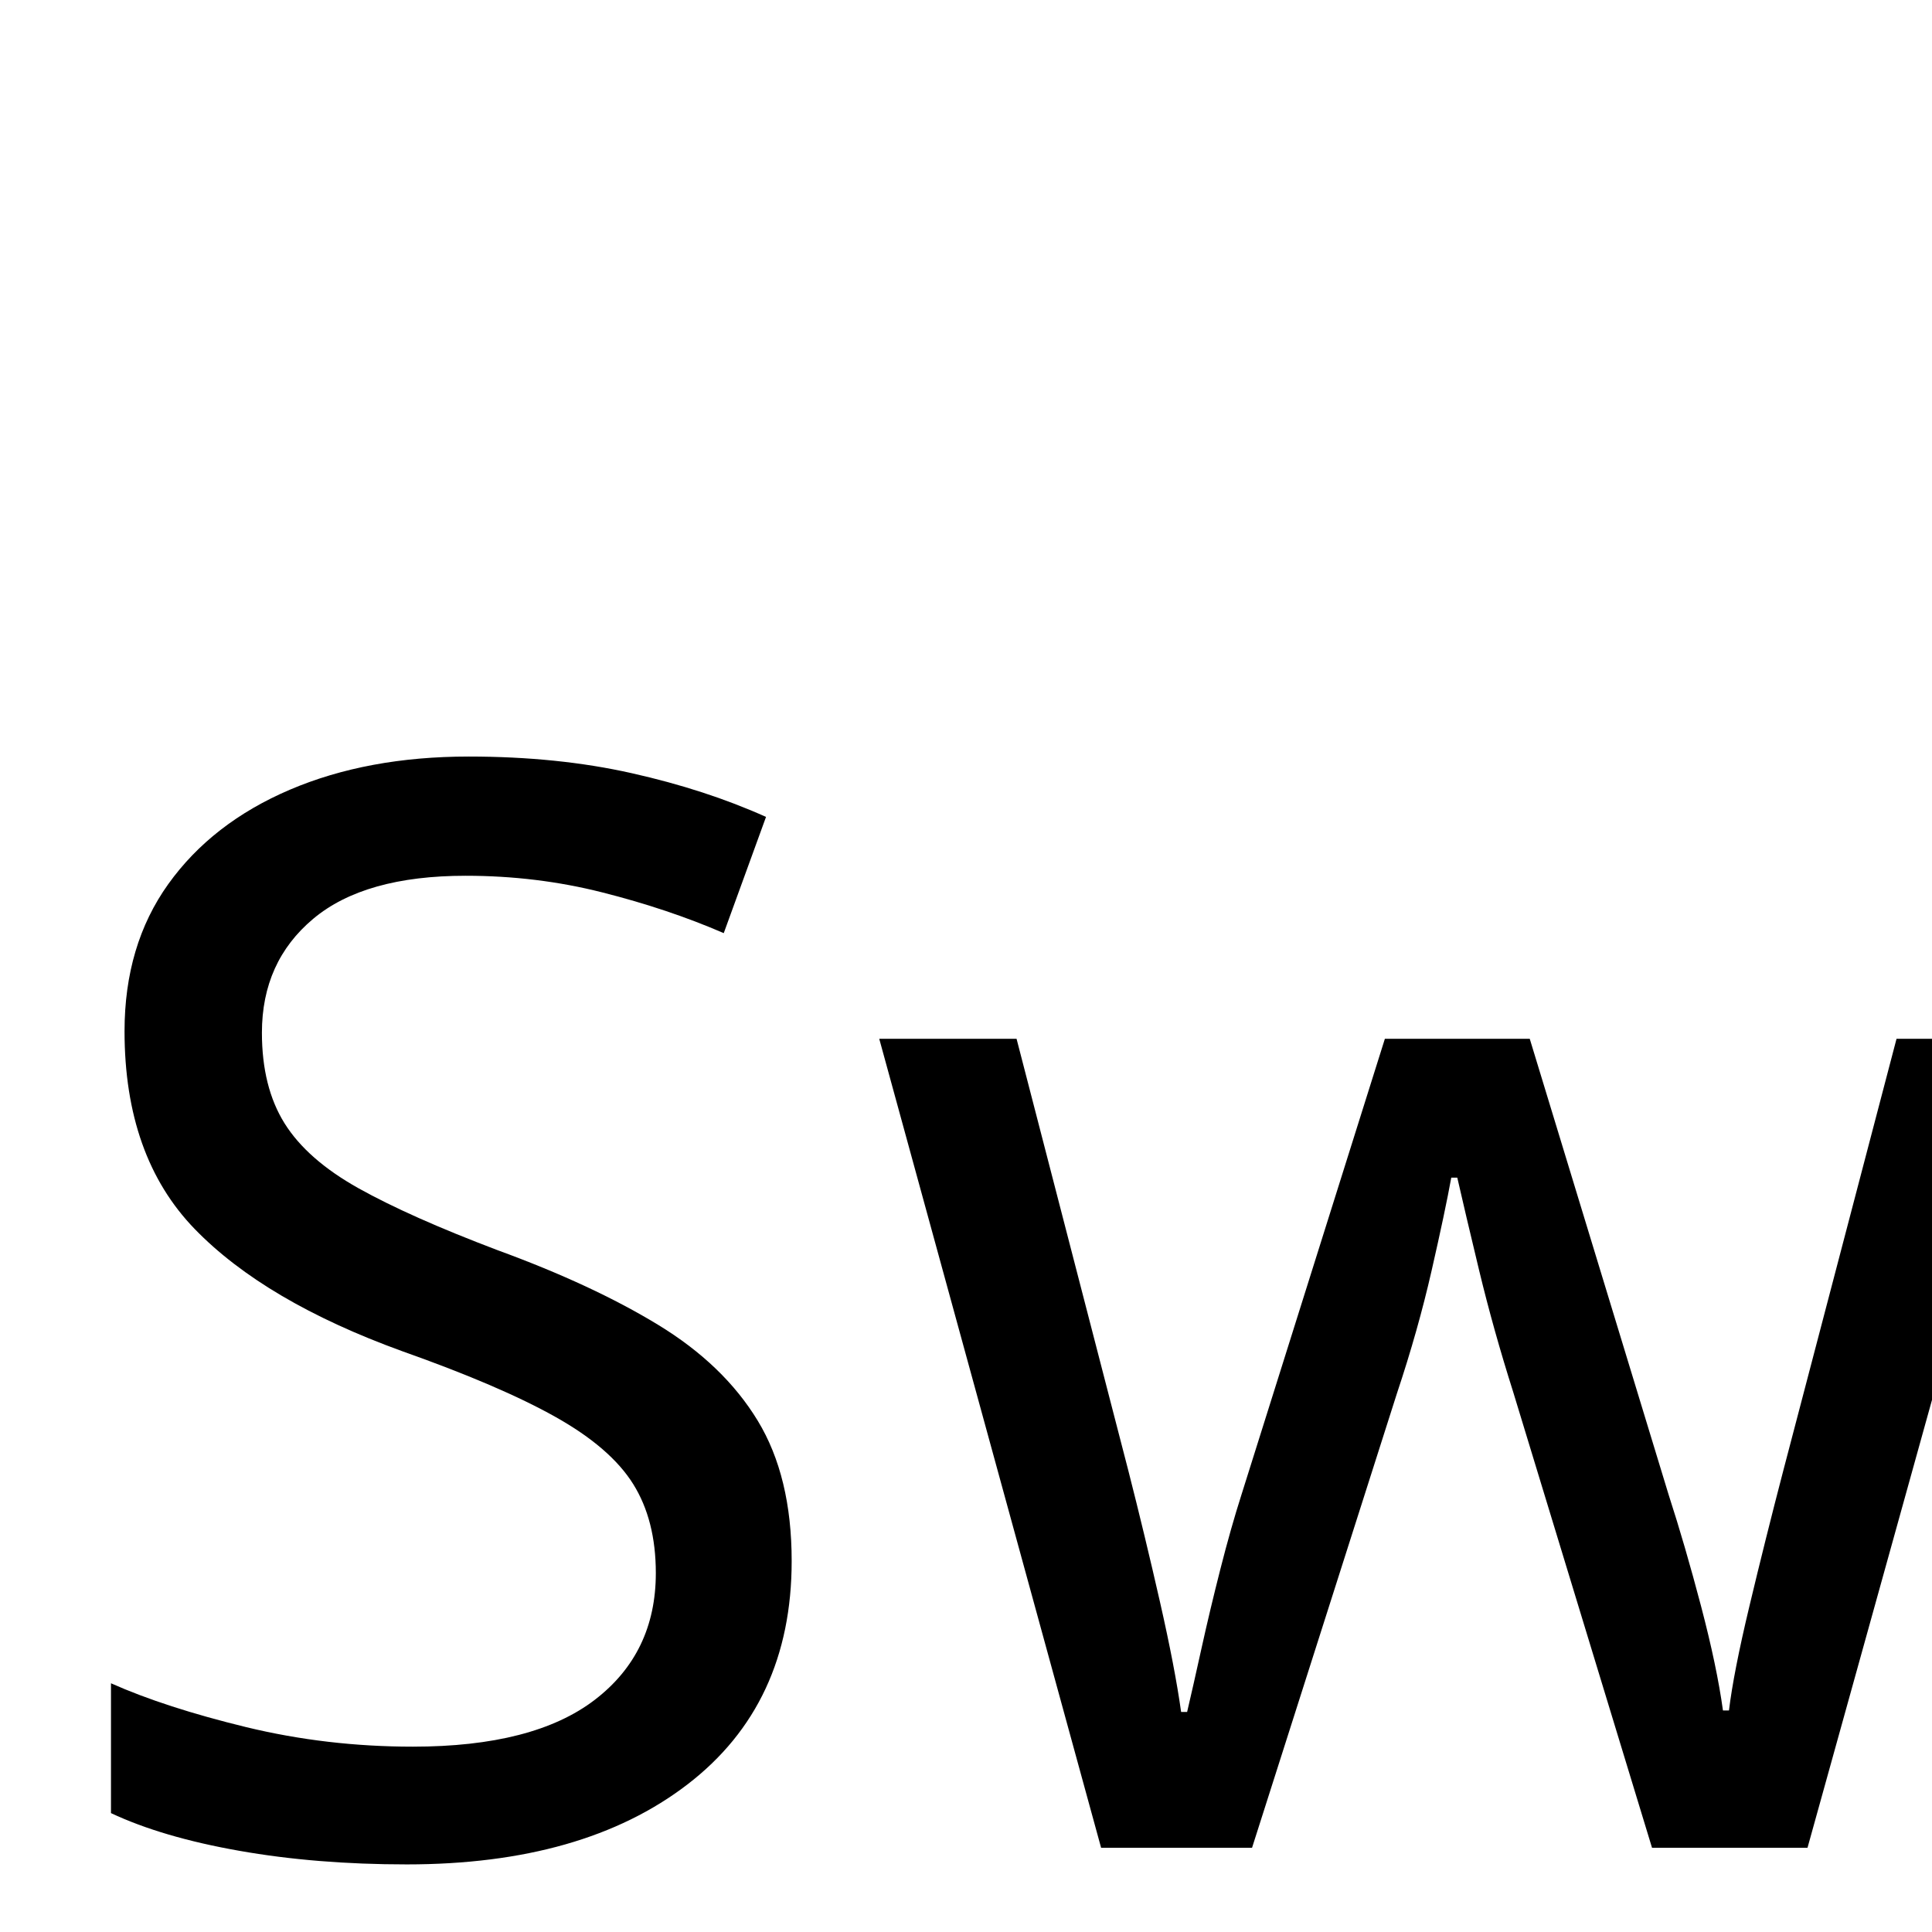
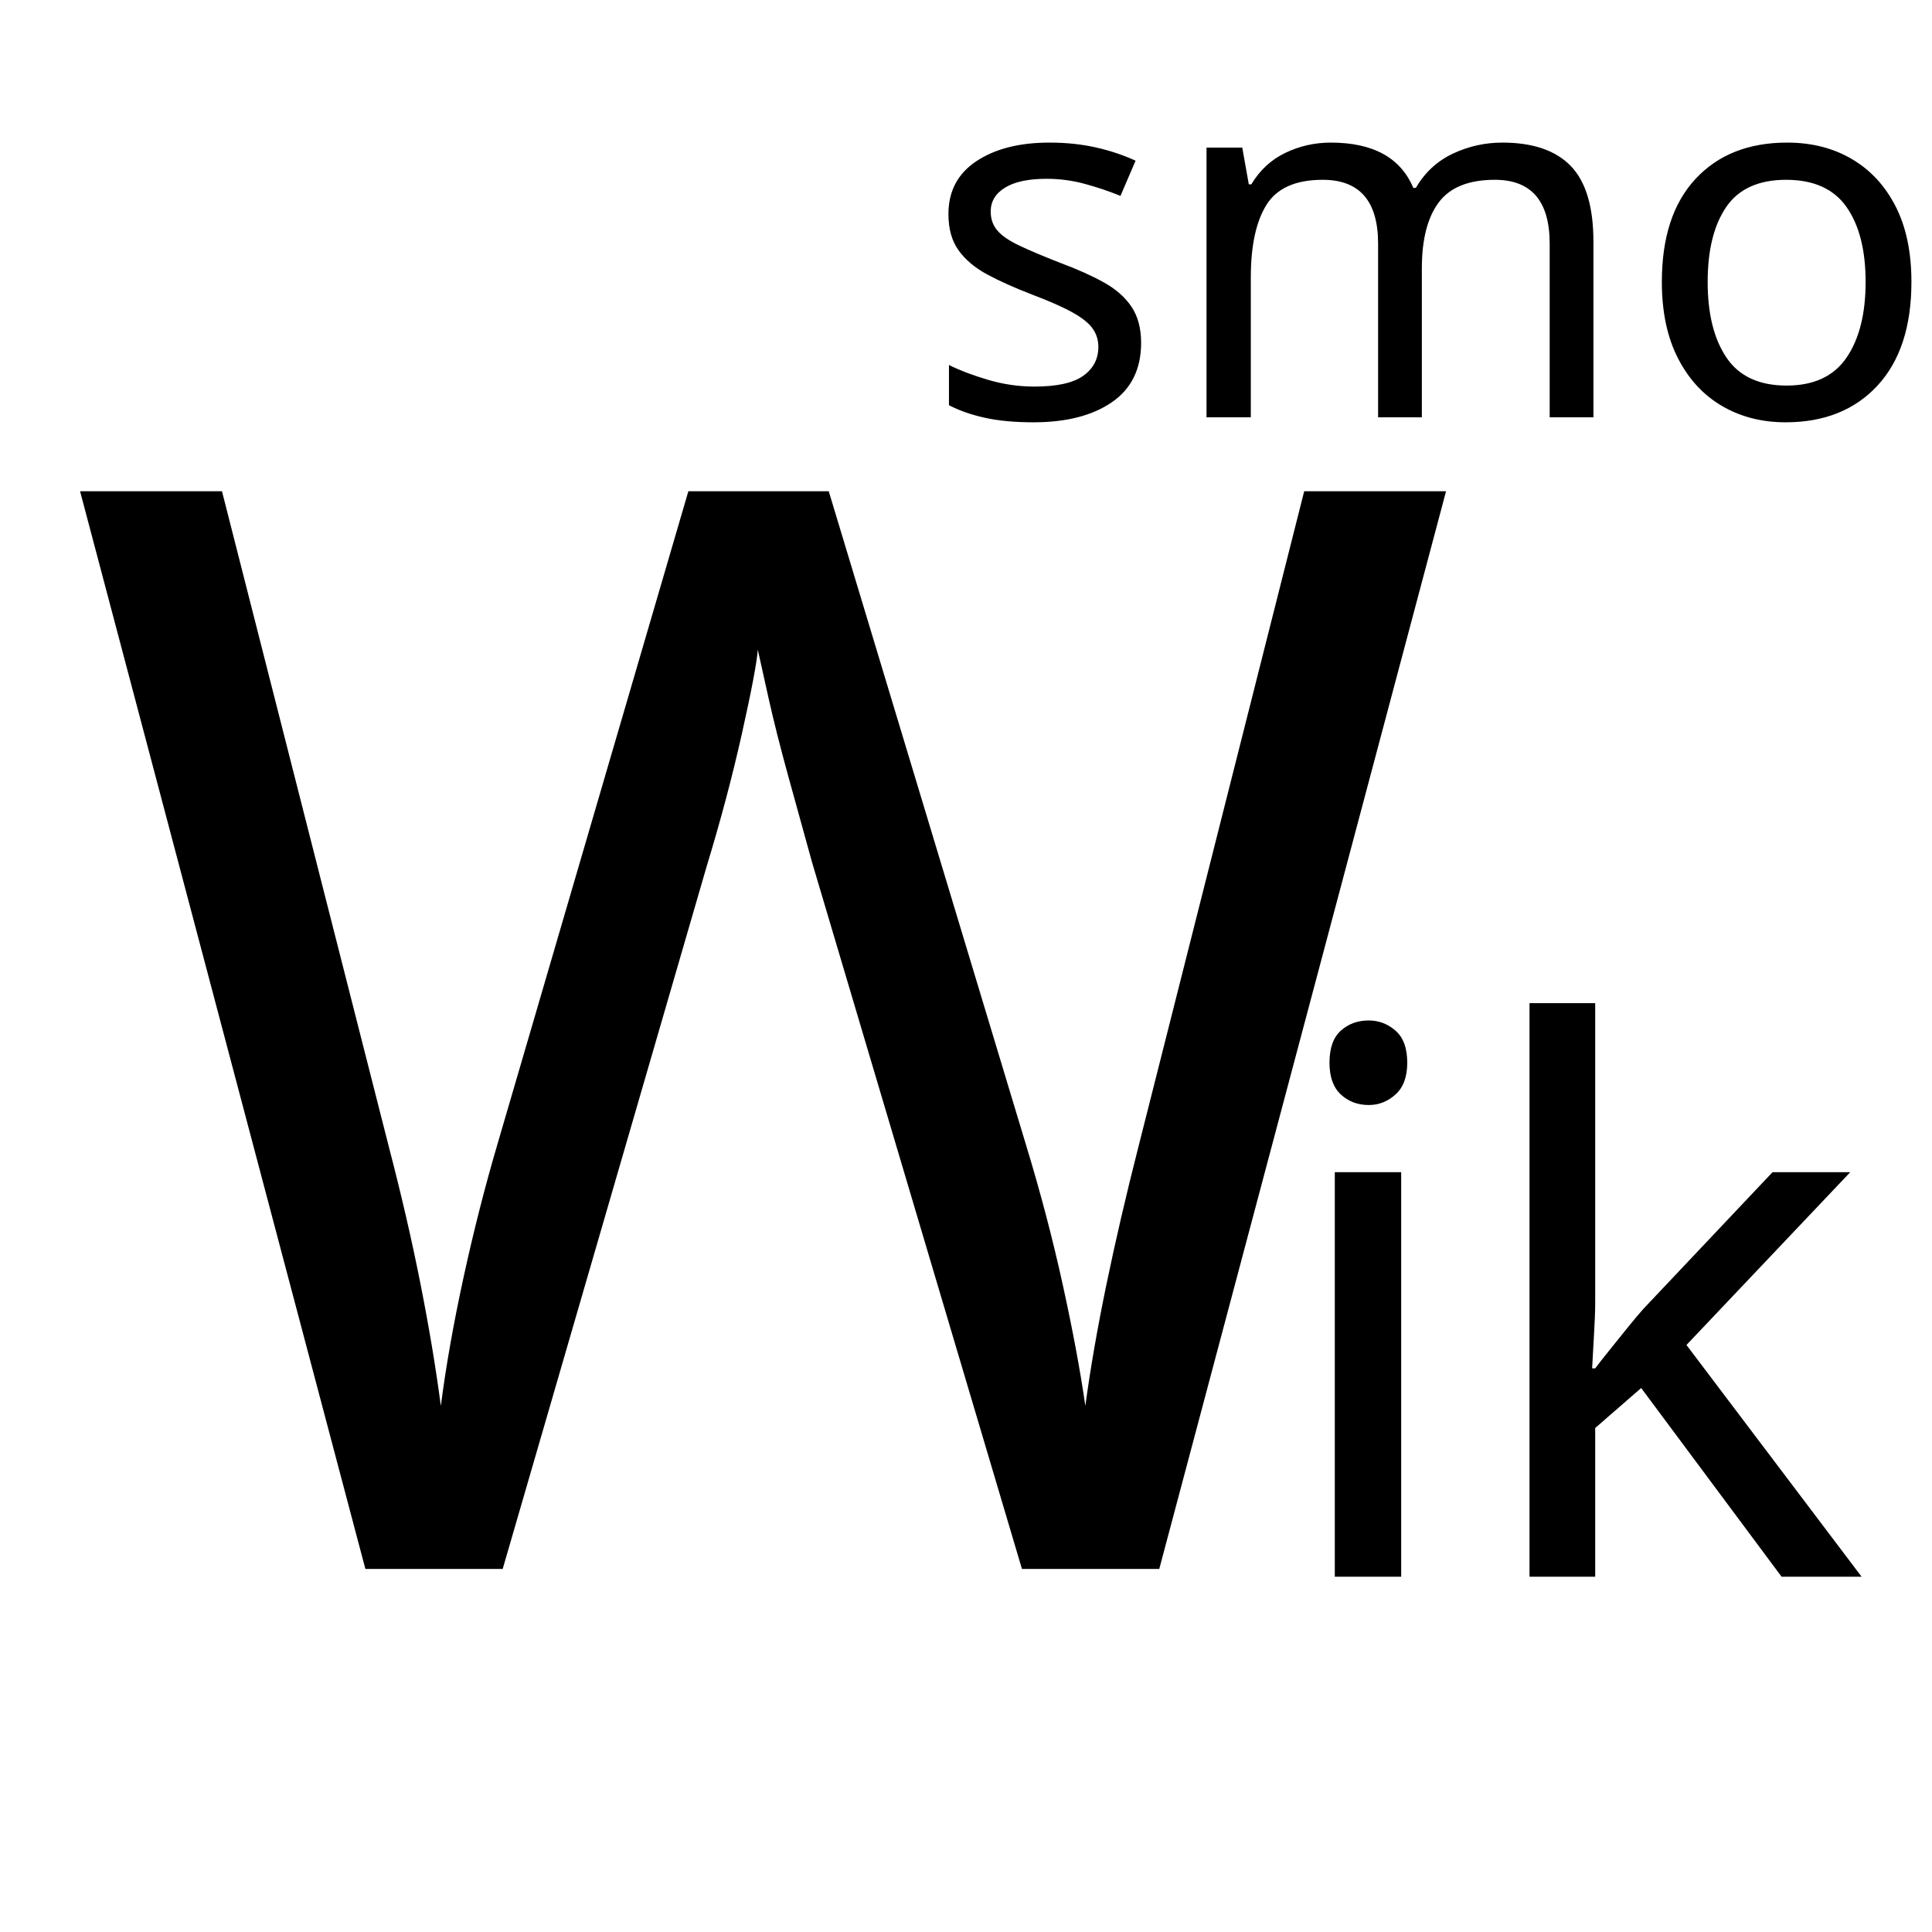
<svg xmlns="http://www.w3.org/2000/svg" width="512" height="512" viewBox="0 0 512 512" version="1.1" id="svg1">
  <defs id="defs1" />
  <g id="layer1">
-     <text xml:space="preserve" style="font-style:normal;font-variant:normal;font-weight:normal;font-stretch:normal;font-size:400px;font-family:'Linux Libertine Display O';-inkscape-font-specification:'Linux Libertine Display O';text-align:start;writing-mode:lr-tb;direction:ltr;text-anchor:start;fill:#000000" x="9.003" y="490.089" id="text1">
-       <tspan id="tspan1" x="9.003" y="490.089" style="font-style:normal;font-variant:normal;font-weight:normal;font-stretch:normal;font-size:400px;font-family:'Linux Libertine Display O';-inkscape-font-specification:'Linux Libertine Display O'">Sw</tspan>
+     <text xml:space="preserve" style="font-style:normal;font-variant:normal;font-weight:normal;font-stretch:normal;font-size:400px;font-family:'Linux Libertine Display O';-inkscape-font-specification:'Linux Libertine Display O';text-align:start;writing-mode:lr-tb;direction:ltr;text-anchor:start;fill:#000000" x="16.421" y="415.784" id="text1">
+       <tspan id="tspan1" x="16.421" y="415.784" style="font-style:normal;font-variant:normal;font-weight:normal;font-stretch:normal;font-size:400px;font-family:'Linux Libertine Display O';-inkscape-font-specification:'Linux Libertine Display O'">W</tspan>
+     </text>
+     <text xml:space="preserve" style="font-style:normal;font-variant:normal;font-weight:normal;font-stretch:normal;font-size:400px;font-family:'Linux Libertine Display O';-inkscape-font-specification:'Linux Libertine Display O';text-align:start;writing-mode:lr-tb;direction:ltr;text-anchor:start;fill:#000000" x="14.517" y="191.545" id="text1-3">
+       <tspan id="tspan1-5" x="14.517" y="191.545" style="font-style:normal;font-variant:normal;font-weight:normal;font-stretch:normal;font-size:400px;font-family:'Linux Libertine Display O';-inkscape-font-specification:'Linux Libertine Display O'" />
+     </text>
+     <text xml:space="preserve" style="font-style:normal;font-variant:normal;font-weight:normal;font-stretch:normal;font-size:133.333px;font-family:'Linux Libertine Display O';-inkscape-font-specification:'Linux Libertine Display O';text-align:start;writing-mode:lr-tb;direction:ltr;text-anchor:start;fill:#000000" x="244.547" y="110.587" id="text1-3-6">
+       <tspan id="tspan1-5-8" x="244.547" y="110.587" style="font-style:normal;font-variant:normal;font-weight:normal;font-stretch:normal;font-size:133.333px;font-family:'Linux Libertine Display O';-inkscape-font-specification:'Linux Libertine Display O'">smol</tspan>
+     </text>
+     <text xml:space="preserve" style="font-style:normal;font-variant:normal;font-weight:normal;font-stretch:normal;font-size:200px;font-family:'Linux Libertine Display O';-inkscape-font-specification:'Linux Libertine Display O';text-align:start;writing-mode:lr-tb;direction:ltr;text-anchor:start;fill:#000000" x="336.734" y="417.838" id="text1-3-4">
+       <tspan id="tspan1-5-9" x="336.734" y="417.838" style="font-style:normal;font-variant:normal;font-weight:normal;font-stretch:normal;font-size:200px;font-family:'Linux Libertine Display O';-inkscape-font-specification:'Linux Libertine Display O'">ik</tspan>
    </text>
  </g>
</svg>
